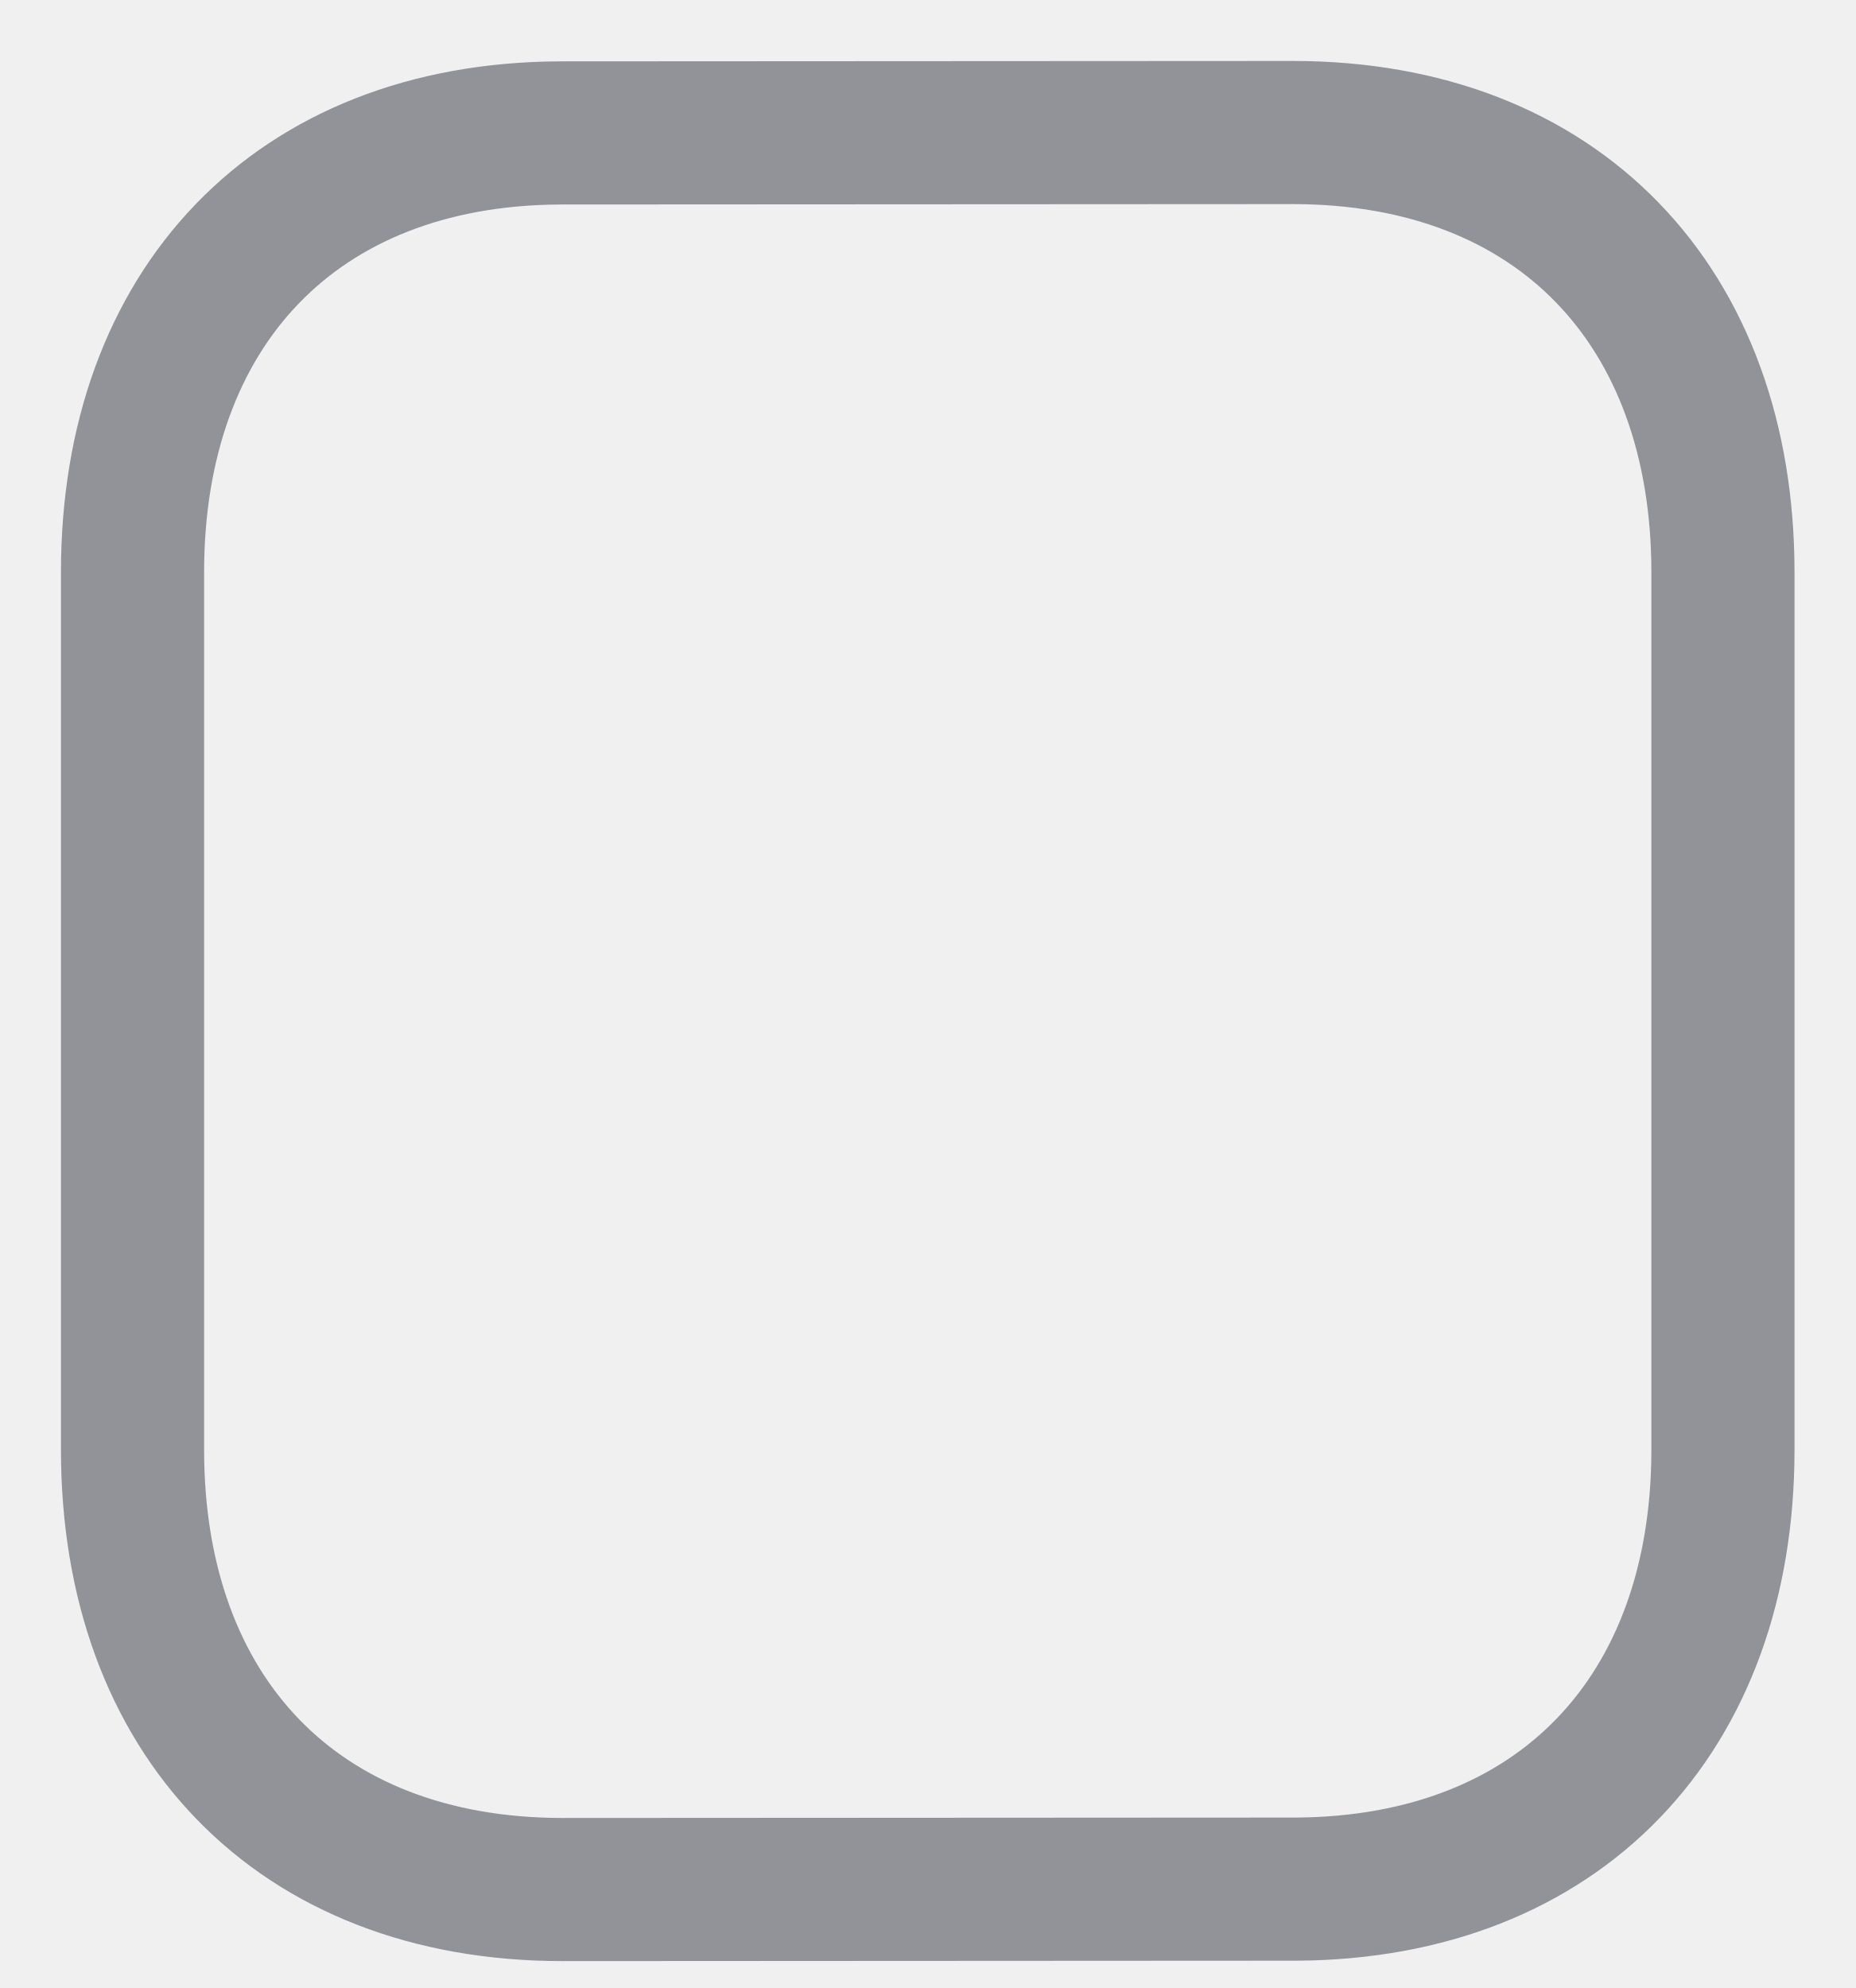
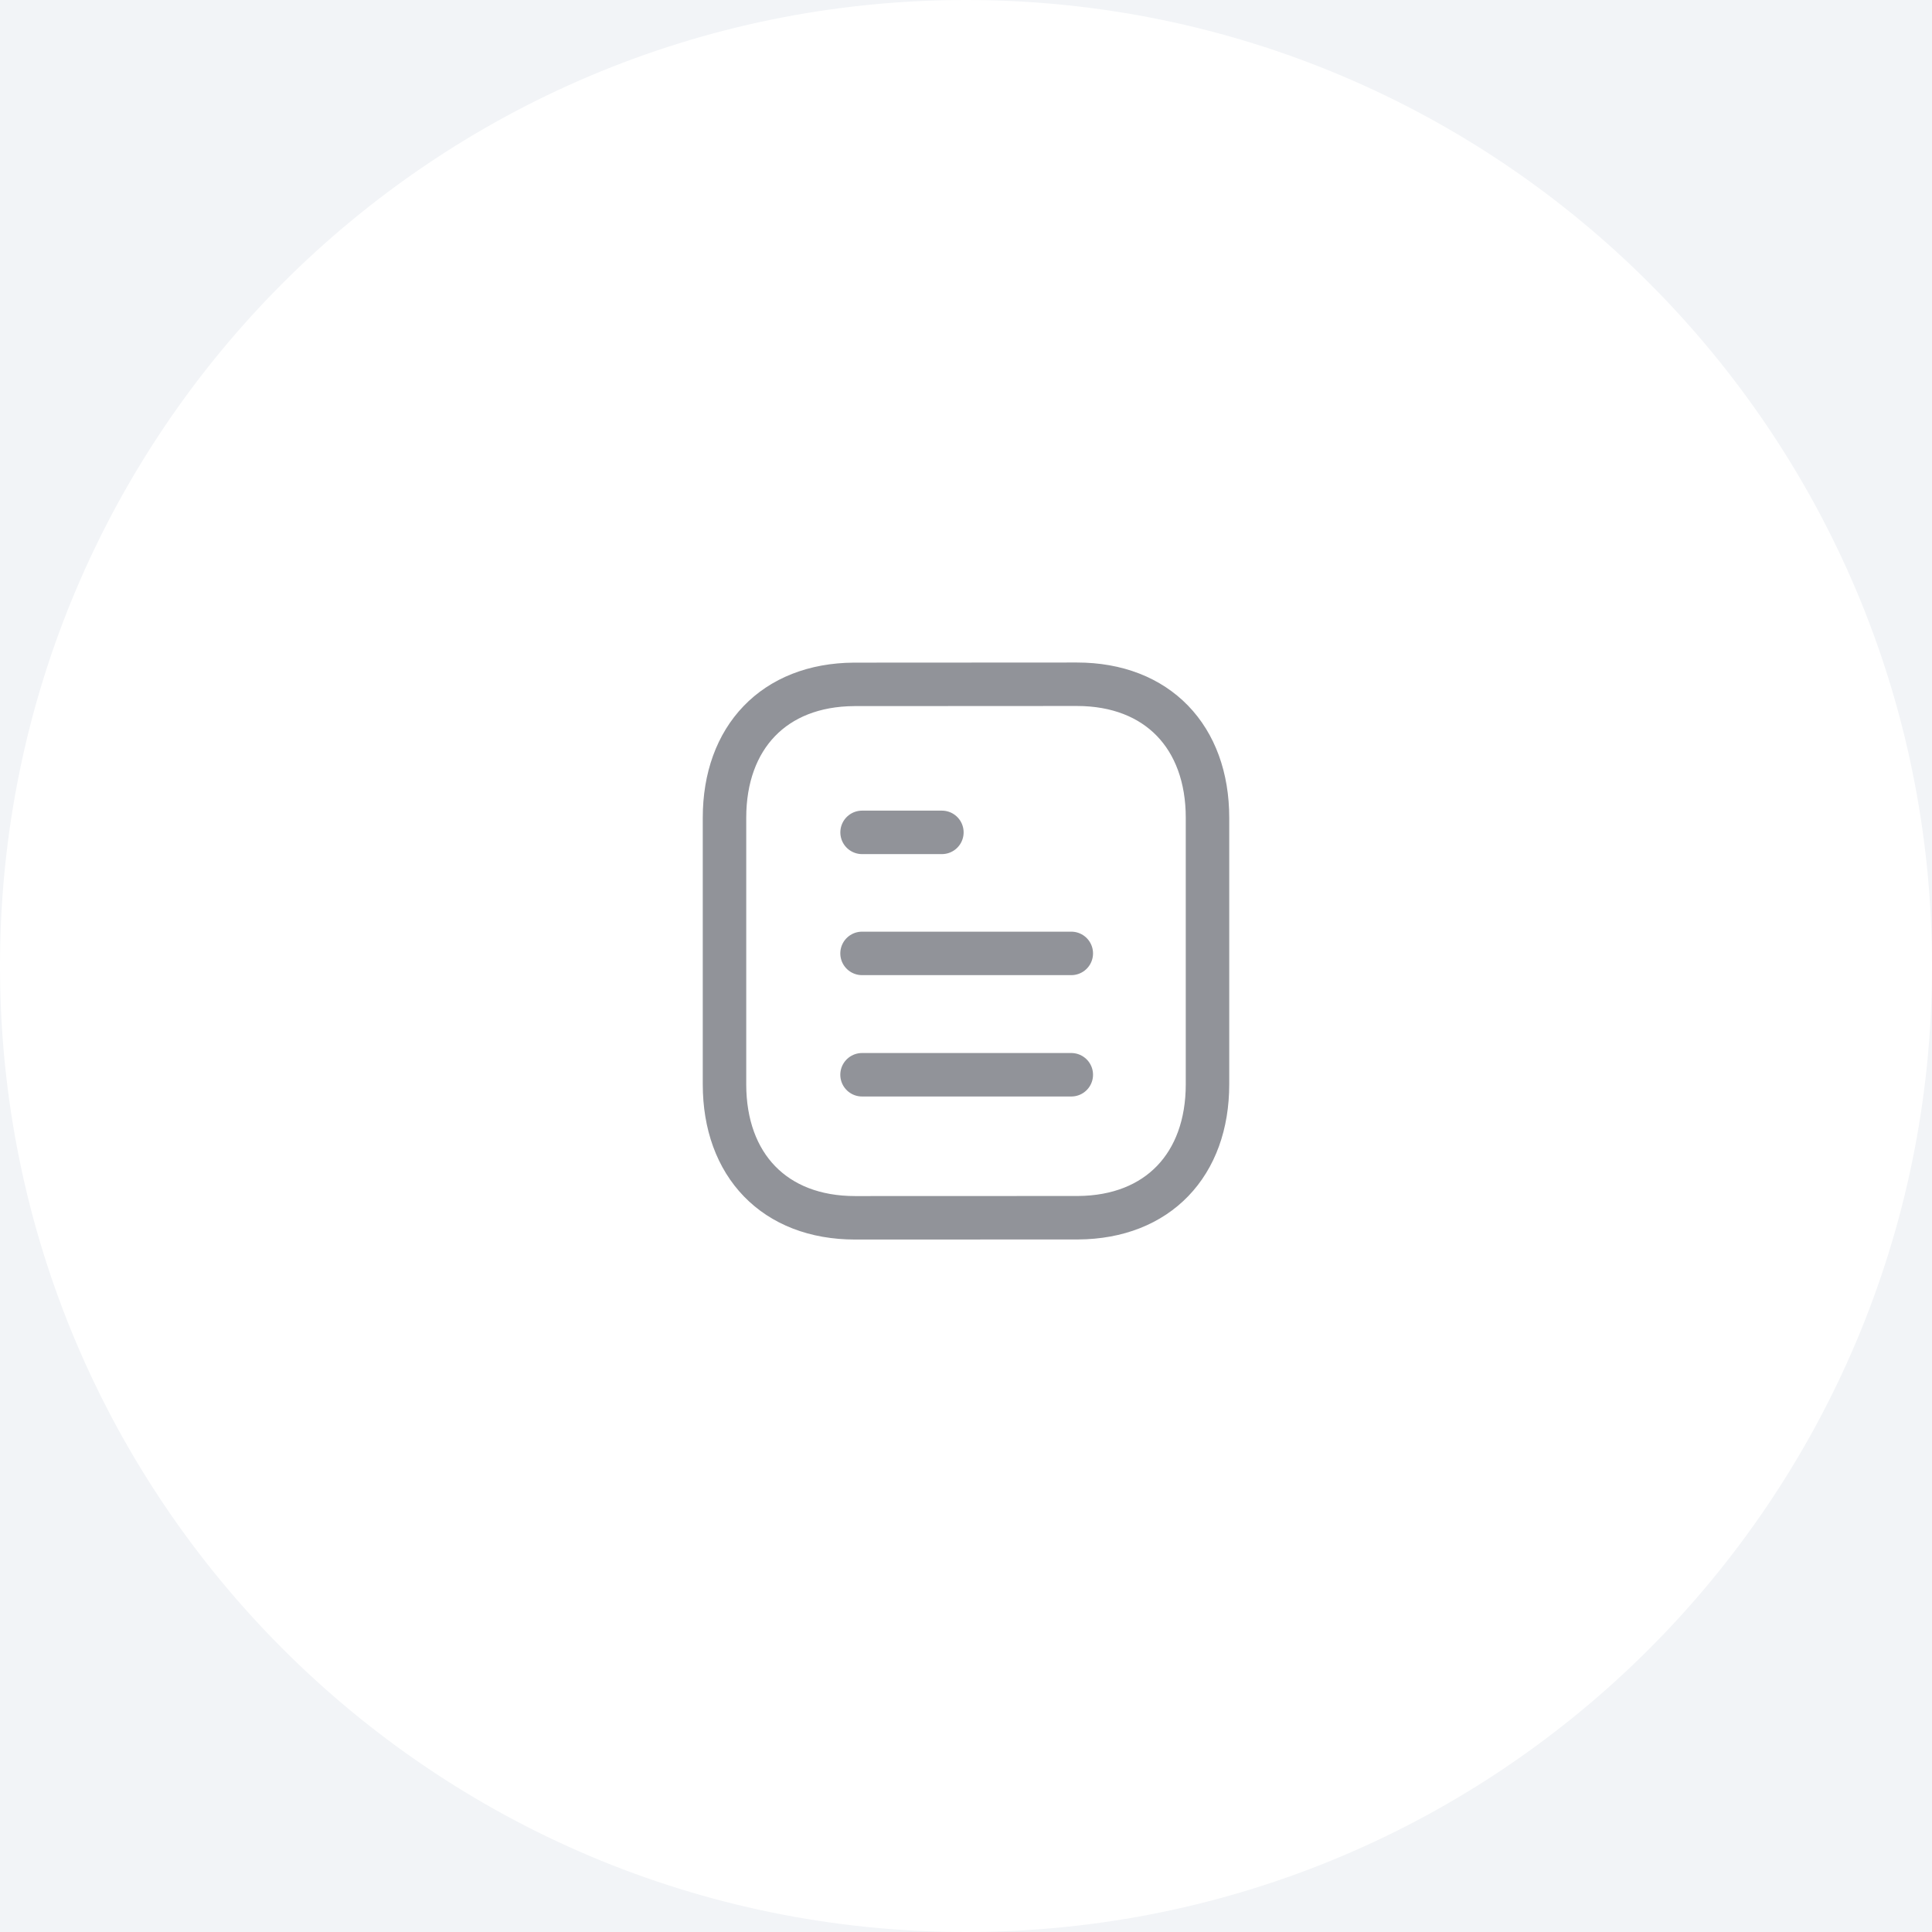
- <svg xmlns="http://www.w3.org/2000/svg" width="14" height="15" viewBox="0 0 14 15" fill="none">
-   <path fill-rule="evenodd" clip-rule="evenodd" d="M9.755 1C9.755 1 4.227 1.003 4.218 1.003C2.231 1.015 1 2.323 1 4.317V10.939C1 12.944 2.24 14.257 4.245 14.257C4.245 14.257 9.772 14.254 9.781 14.254C11.769 14.242 13 12.934 13 10.939V4.317C13 2.313 11.759 1 9.755 1Z" stroke="#919399" stroke-width="1.08" stroke-linecap="round" stroke-linejoin="round" />
+ <svg xmlns="http://www.w3.org/2000/svg" width="48" height="48" viewBox="0 0 48 48" fill="none">
+   <rect width="48" height="48" fill="#E5E5E5" />
+   <g clip-path="url(#clip0)">
+     <rect width="1440" height="1024" transform="translate(-24 -247)" fill="white" />
+     <g filter="url(#filter0_b)">
+       <rect x="72" y="-247" width="1024" height="96" transform="rotate(90 72 -247)" fill="#F2F4F7" />
+     </g>
+     <rect width="48" height="48" rx="24" fill="white" />
+     <path d="M26.616 26.702H21.417" stroke="#919399" stroke-width="1.08" stroke-linecap="round" stroke-linejoin="round" />
+     <path d="M26.616 23.687H21.417" stroke="#919399" stroke-width="1.08" stroke-linecap="round" stroke-linejoin="round" />
+     <path d="M23.401 20.68H21.418" stroke="#919399" stroke-width="1.08" stroke-linecap="round" stroke-linejoin="round" />
+     <path fill-rule="evenodd" clip-rule="evenodd" d="M26.755 17C26.755 17 21.227 17.003 21.218 17.003C19.231 17.015 18 18.323 18 20.317V26.939C18 28.944 19.24 30.256 21.245 30.256C21.245 30.256 26.772 30.254 26.781 30.254C28.769 30.242 30 28.934 30 26.939V20.317C30 18.313 28.759 17 26.755 17Z" stroke="#919399" stroke-width="1.08" stroke-linecap="round" stroke-linejoin="round" />
+   </g>
+   <defs>
+     <filter id="filter0_b" x="-48" y="-271" width="144" height="1072" filterUnits="userSpaceOnUse" color-interpolation-filters="sRGB">
+       <feFlood flood-opacity="0" result="BackgroundImageFix" />
+       <feGaussianBlur in="BackgroundImage" stdDeviation="12" />
+       <feComposite in2="SourceAlpha" operator="in" result="effect1_backgroundBlur" />
+       <feBlend mode="normal" in="SourceGraphic" in2="effect1_backgroundBlur" result="shape" />
+     </filter>
+     <clipPath id="clip0">
+       <rect width="1440" height="1024" fill="white" transform="translate(-24 -247)" />
+     </clipPath>
+   </defs>
</svg>
